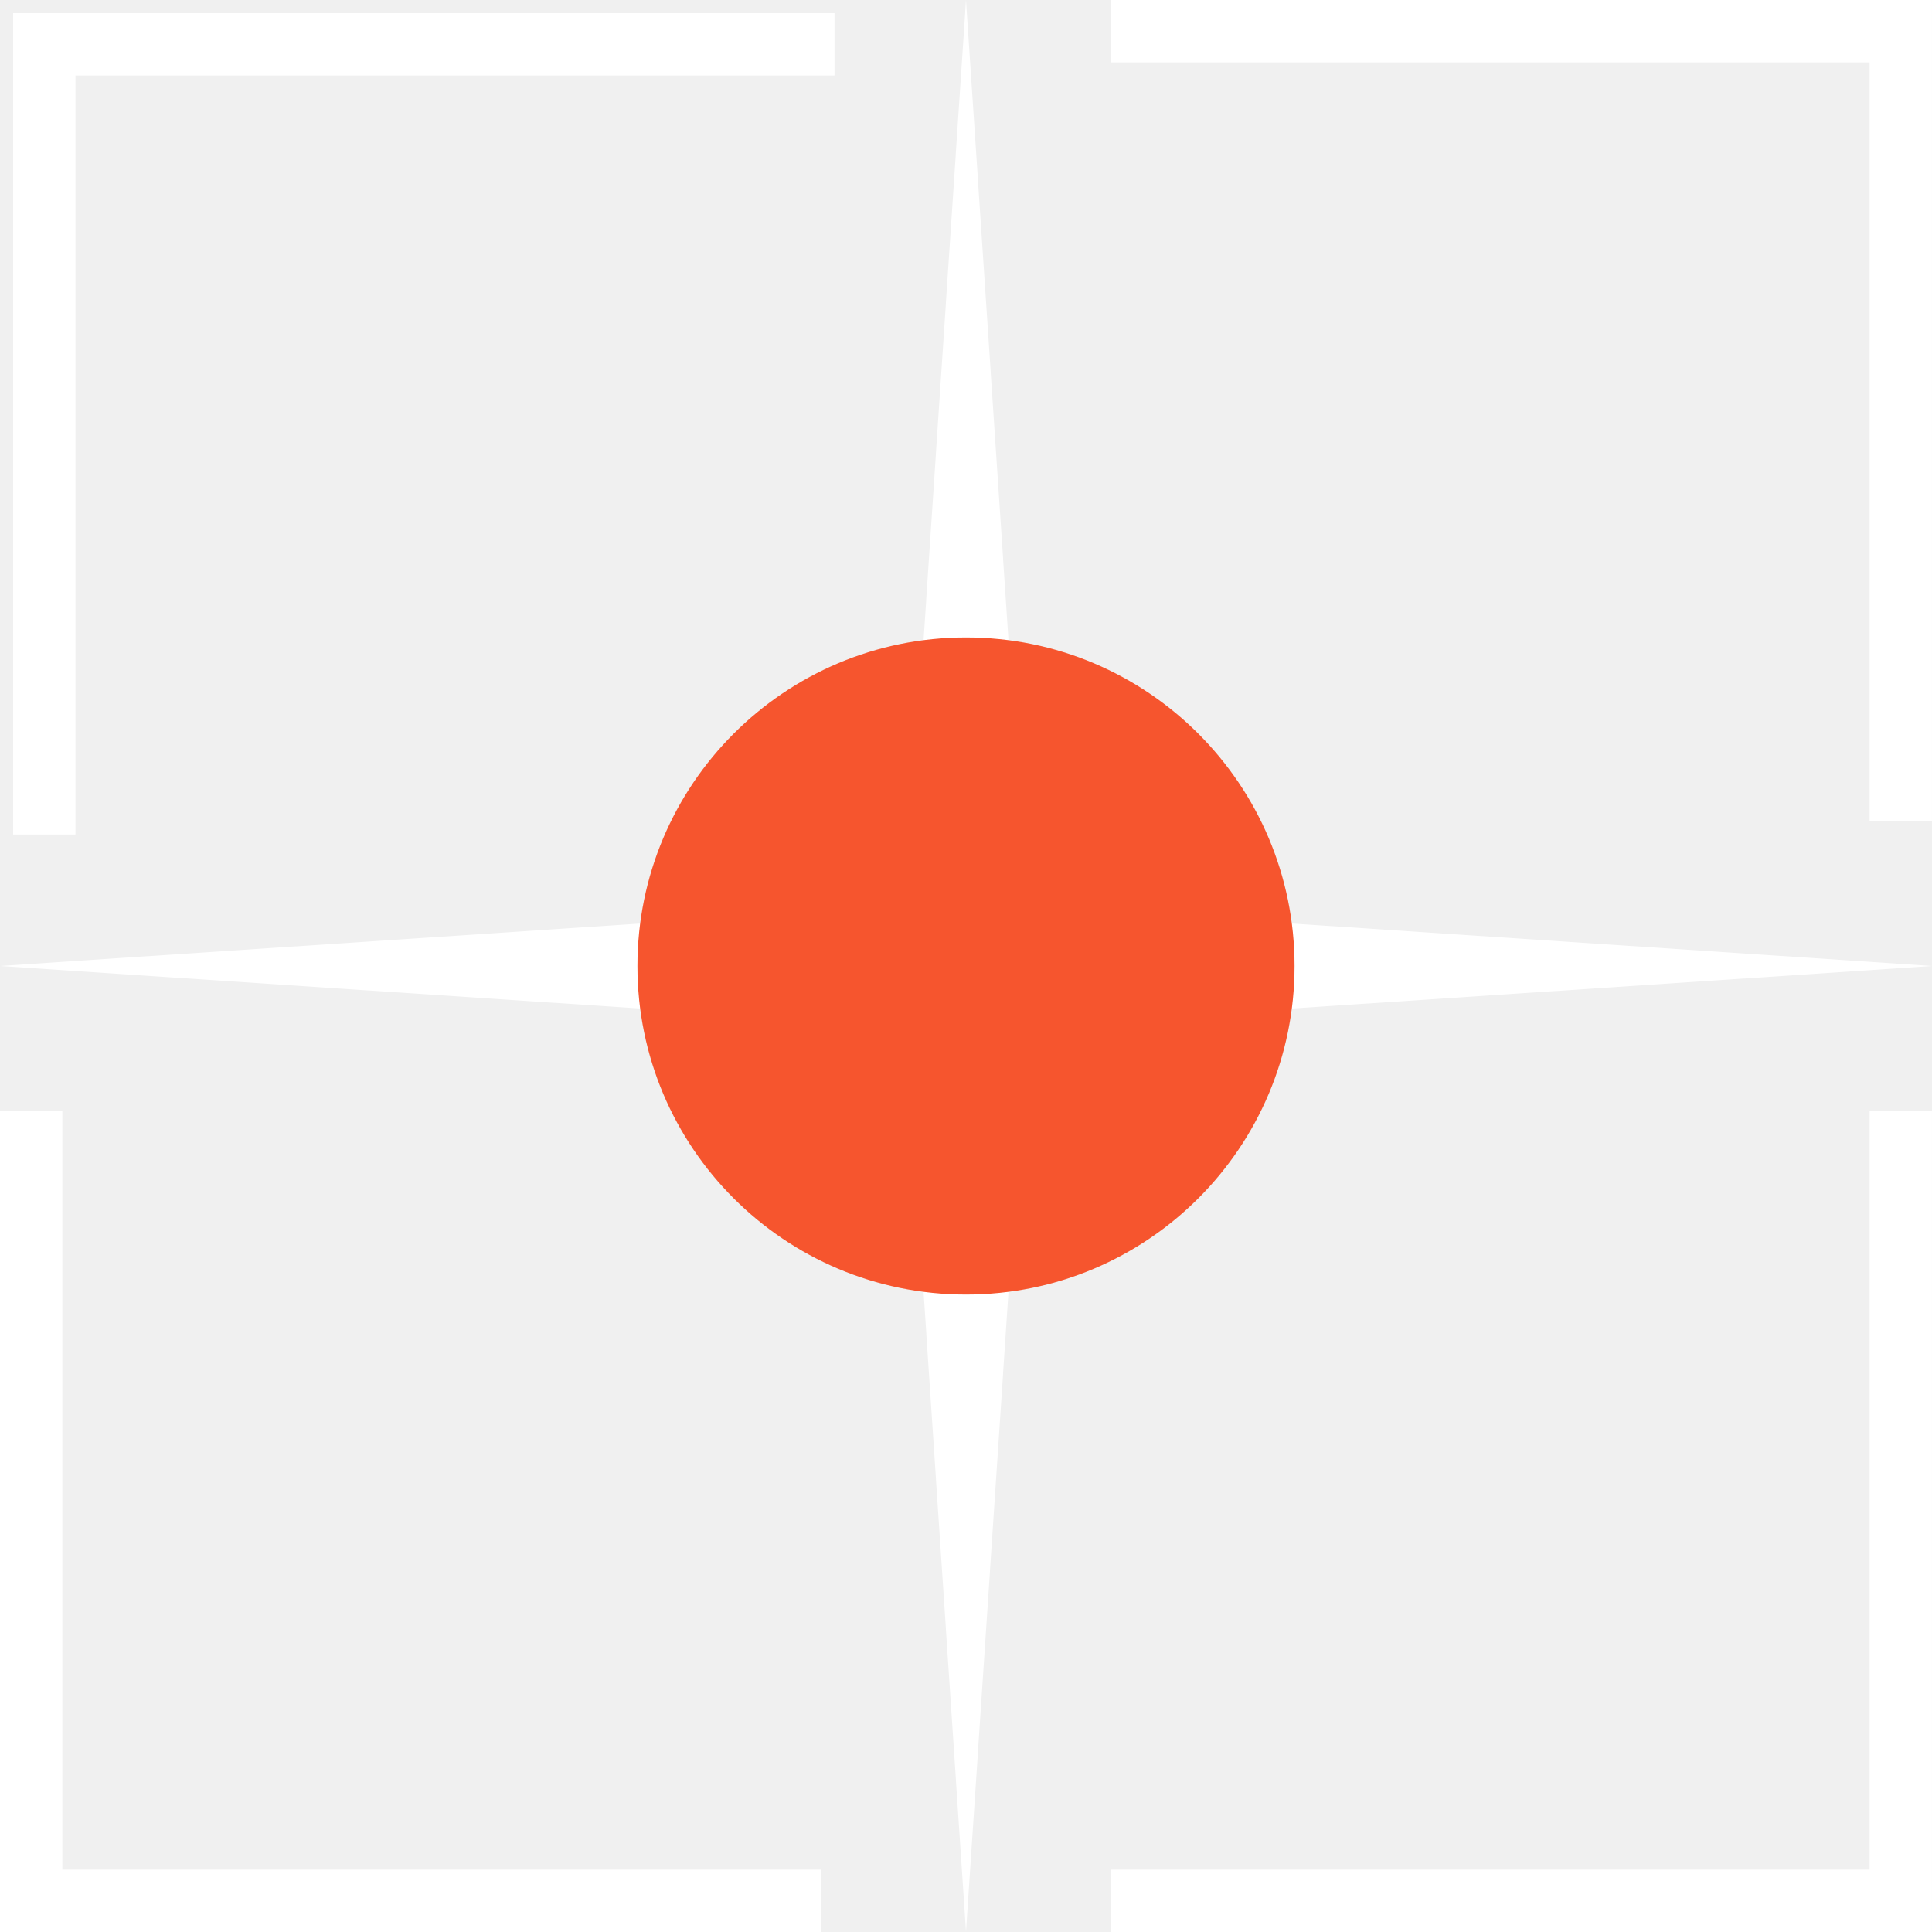
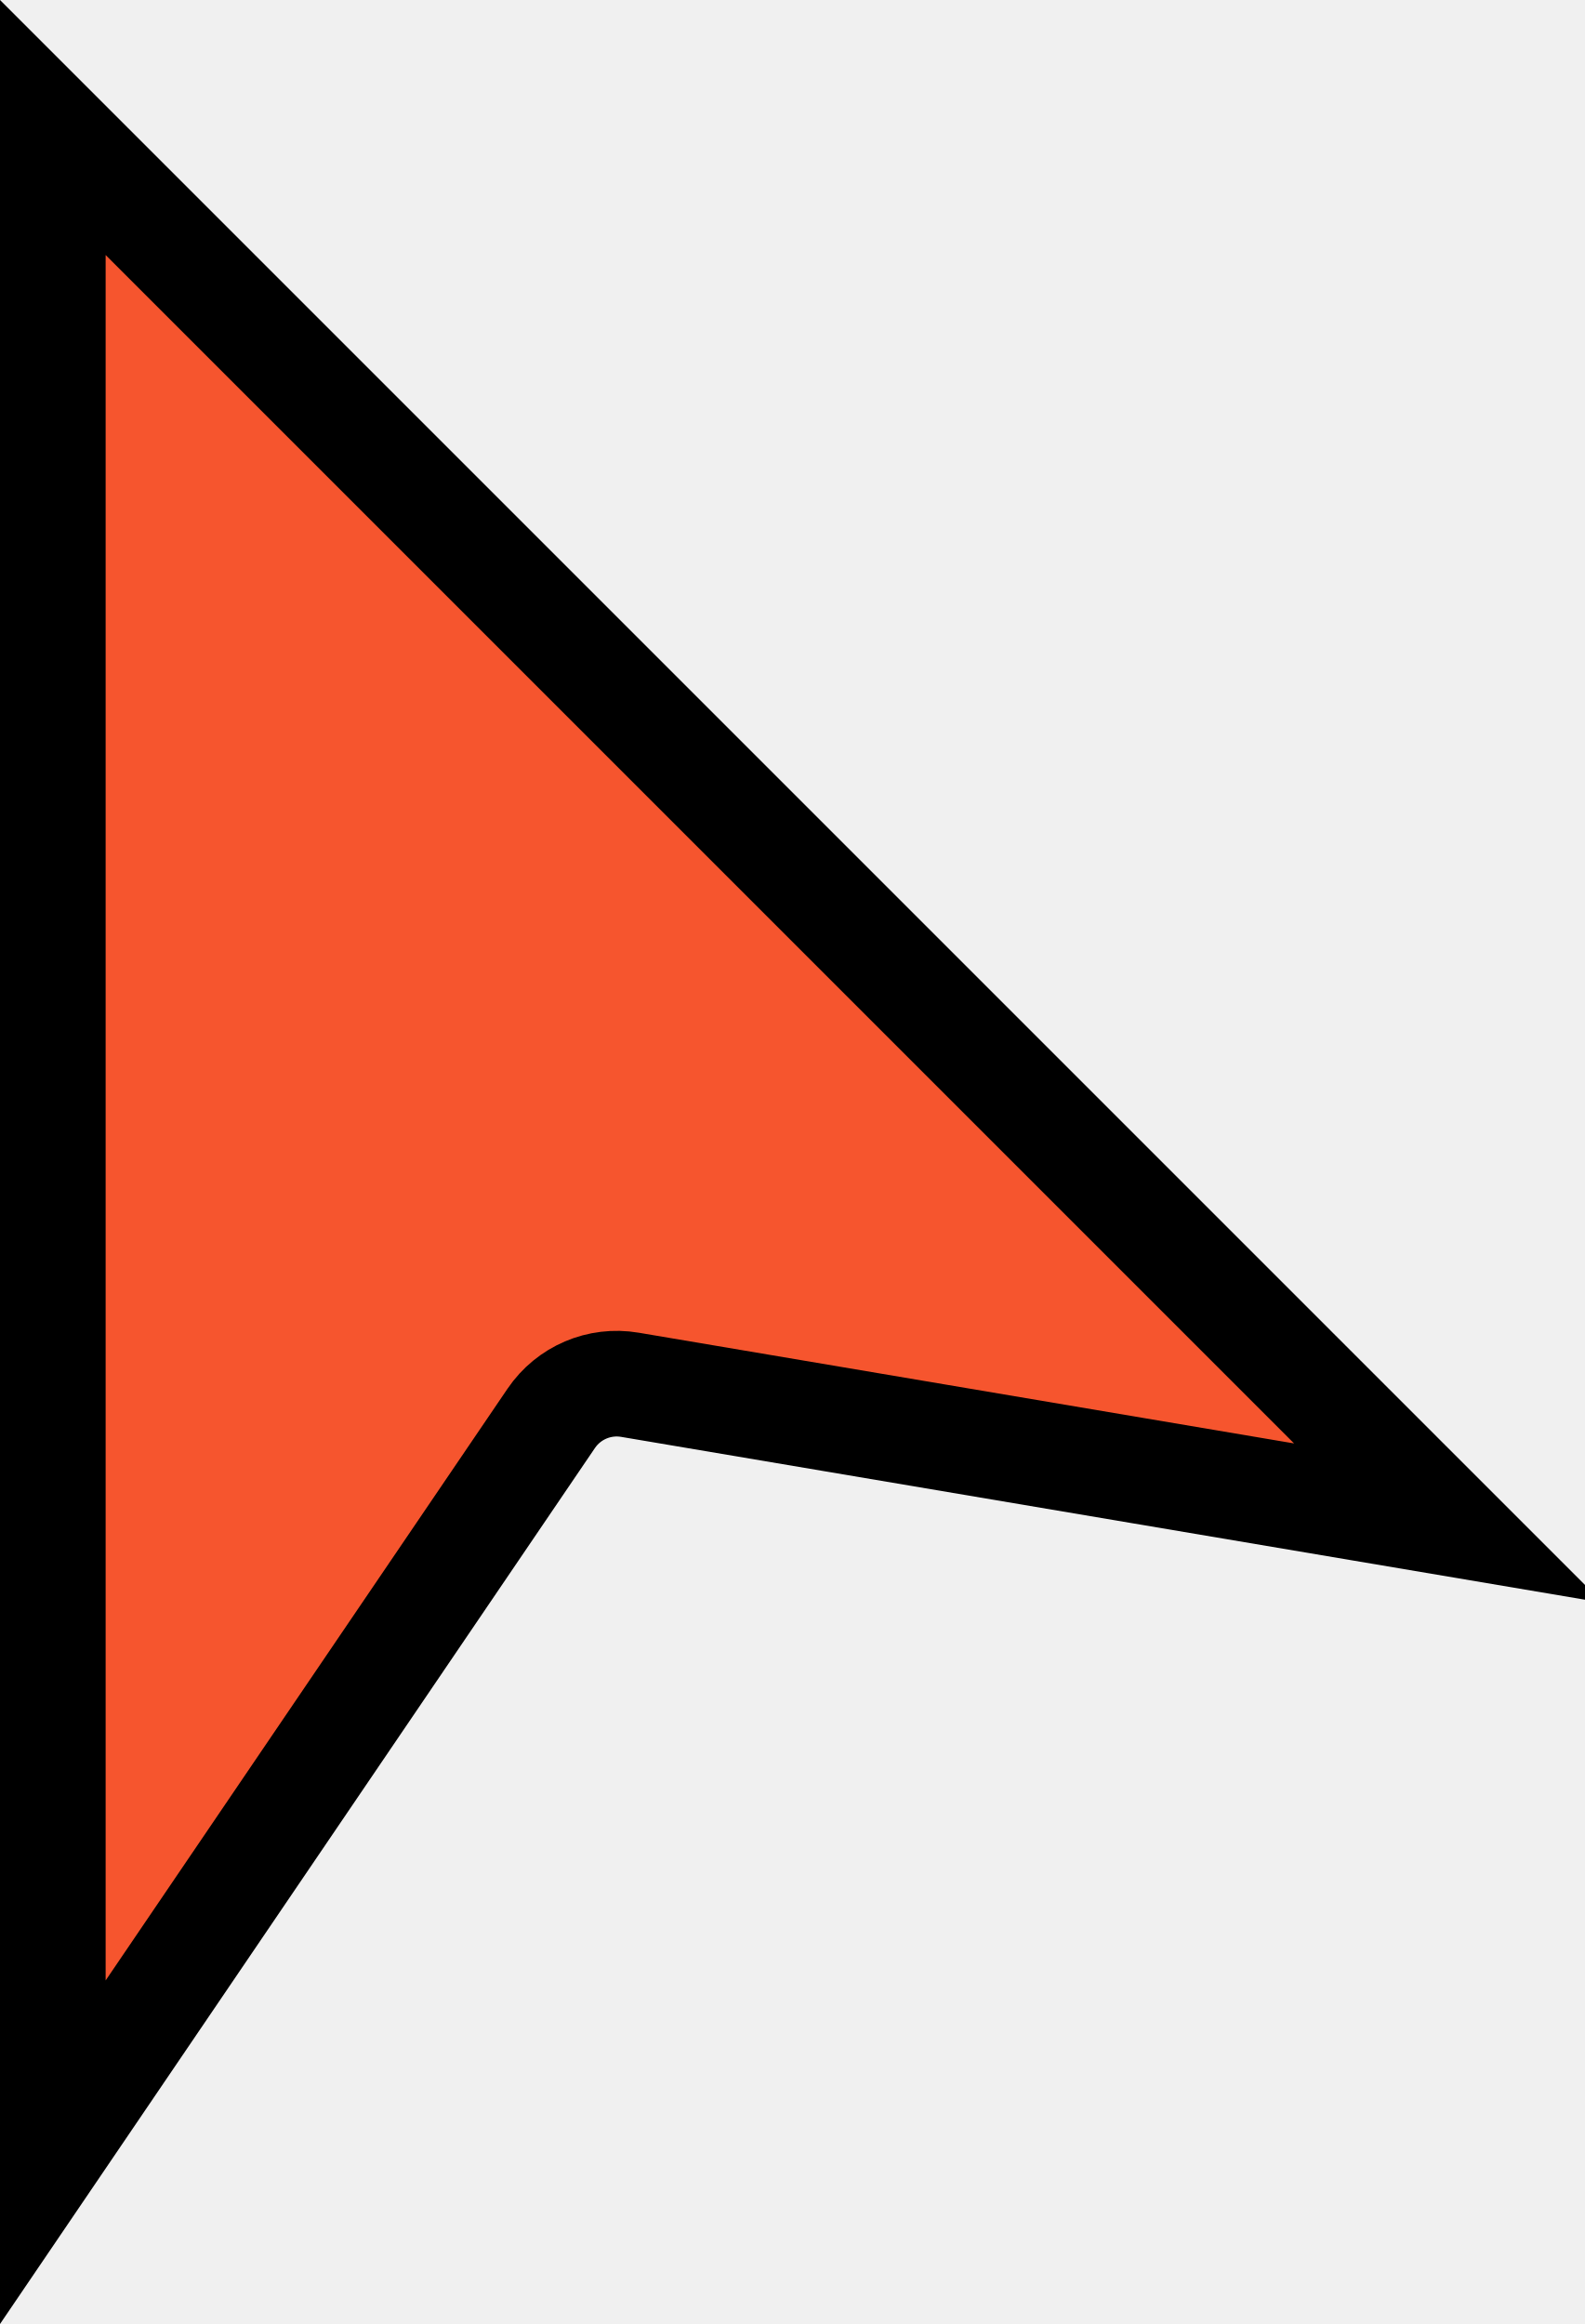
- <svg xmlns="http://www.w3.org/2000/svg" width="31" height="31" viewBox="0 0 31 31" fill="none">
-   <path d="M15.5 0L16.465 14.536L31 15.5L16.465 16.465L15.5 31L14.536 16.465L0 15.5L14.536 14.536L15.5 0Z" fill="white" />
-   <mask id="path-2-inside-1_31_4" fill="white">
-     <path d="M0.211 0.211H13.391V13.391H0.211V0.211Z" />
-   </mask>
-   <path d="M0.211 0.211V-0.789H-0.789V0.211H0.211ZM0.211 1.211H13.391V-0.789H0.211V1.211ZM1.211 13.391V0.211H-0.789V13.391H1.211Z" fill="white" mask="url(#path-2-inside-1_31_4)" />
-   <mask id="path-4-inside-2_31_4" fill="white">
-     <path d="M17.819 0H30.999V13.18H17.819V0Z" />
-   </mask>
-   <path d="M30.999 0H31.999V-1H30.999V0ZM17.819 1H30.999V-1H17.819V1ZM29.999 0V13.18H31.999V0H29.999Z" fill="white" mask="url(#path-4-inside-2_31_4)" />
-   <mask id="path-6-inside-3_31_4" fill="white">
-     <path d="M17.819 17.82H30.999V31H17.819V17.82Z" />
-   </mask>
-   <path d="M30.999 31V32H31.999V31H30.999ZM29.999 17.82V31H31.999V17.82H29.999ZM30.999 30H17.819V32H30.999V30Z" fill="white" mask="url(#path-6-inside-3_31_4)" />
-   <mask id="path-8-inside-4_31_4" fill="white">
-     <path d="M0 17.82H13.18V31H0V17.82Z" />
-   </mask>
-   <path d="M0 31H-1V32H0V31ZM13.18 30H0V32H13.18V30ZM1 31V17.82H-1V31H1Z" fill="white" mask="url(#path-8-inside-4_31_4)" />
-   <circle cx="15.5" cy="15.5" r="5.272" fill="#F6552E" />
+ <svg xmlns="http://www.w3.org/2000/svg" width="15" height="22" viewBox="0 0 15 22" fill="none">
+   <path d="M0.5 20.374V1.207L13.711 14.418L5.963 13.109C5.674 13.06 5.383 13.184 5.218 13.427L0.5 20.374Z" fill="#F6552E" stroke="black" />
</svg>
